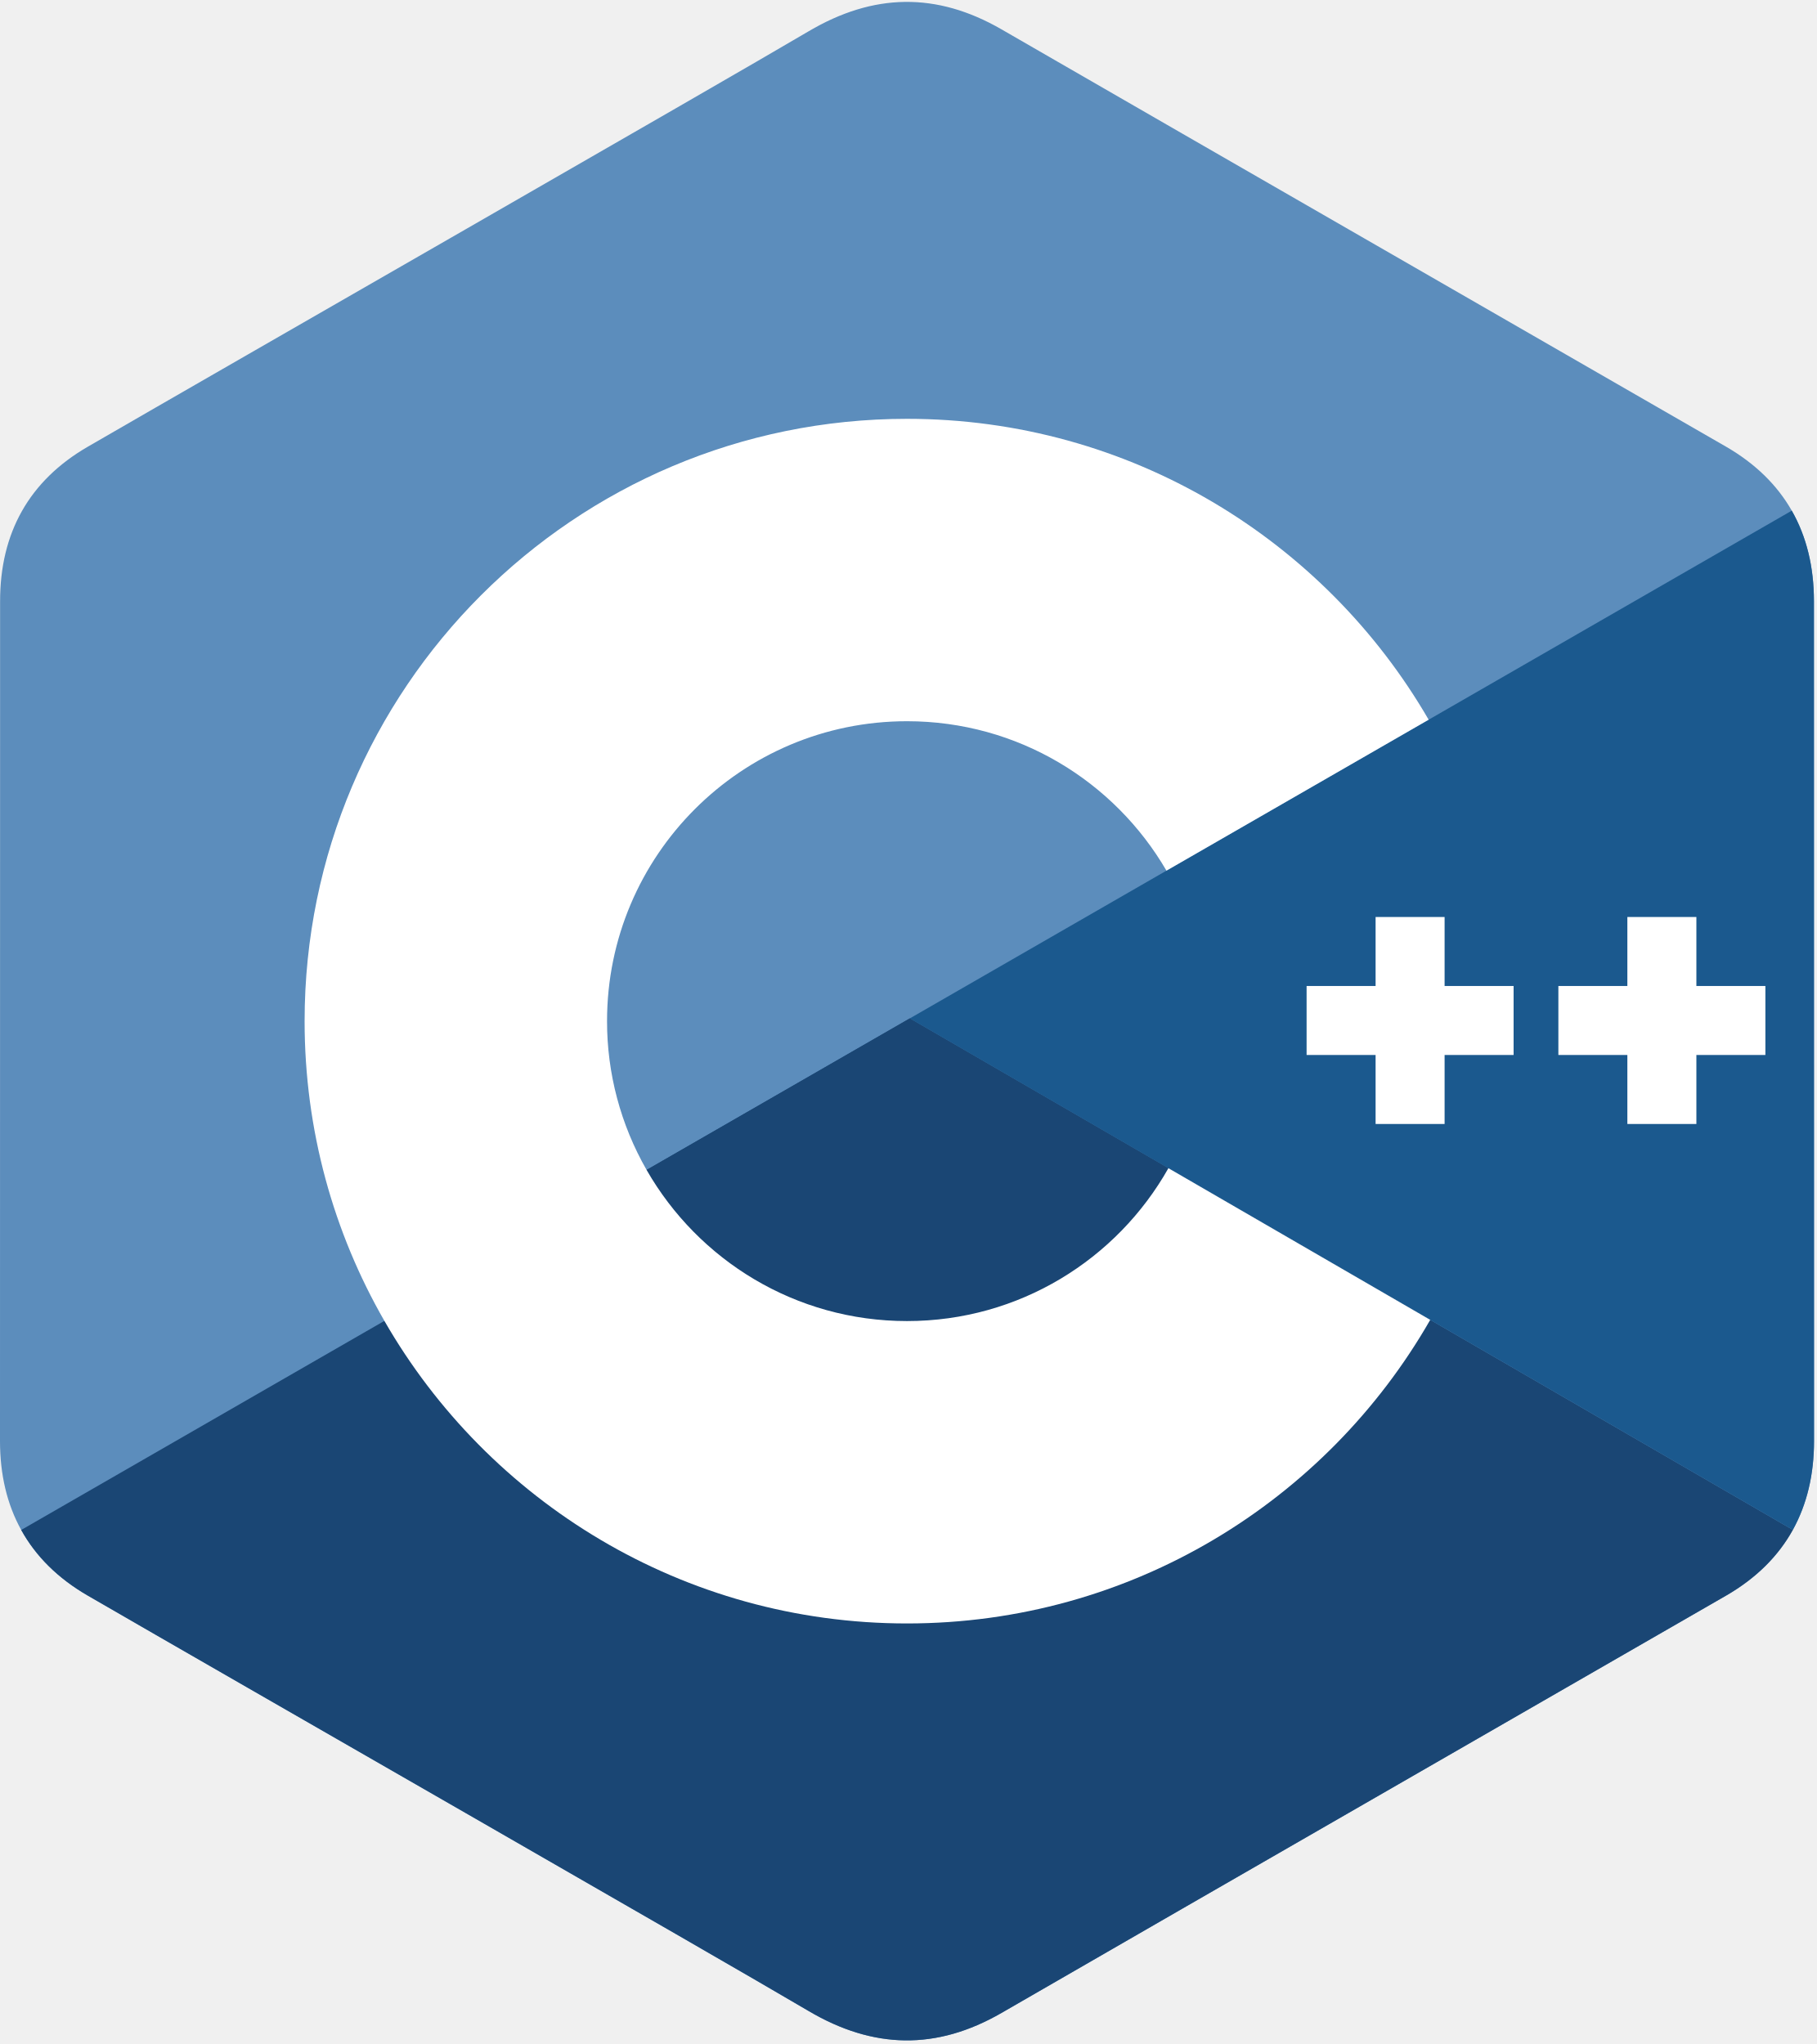
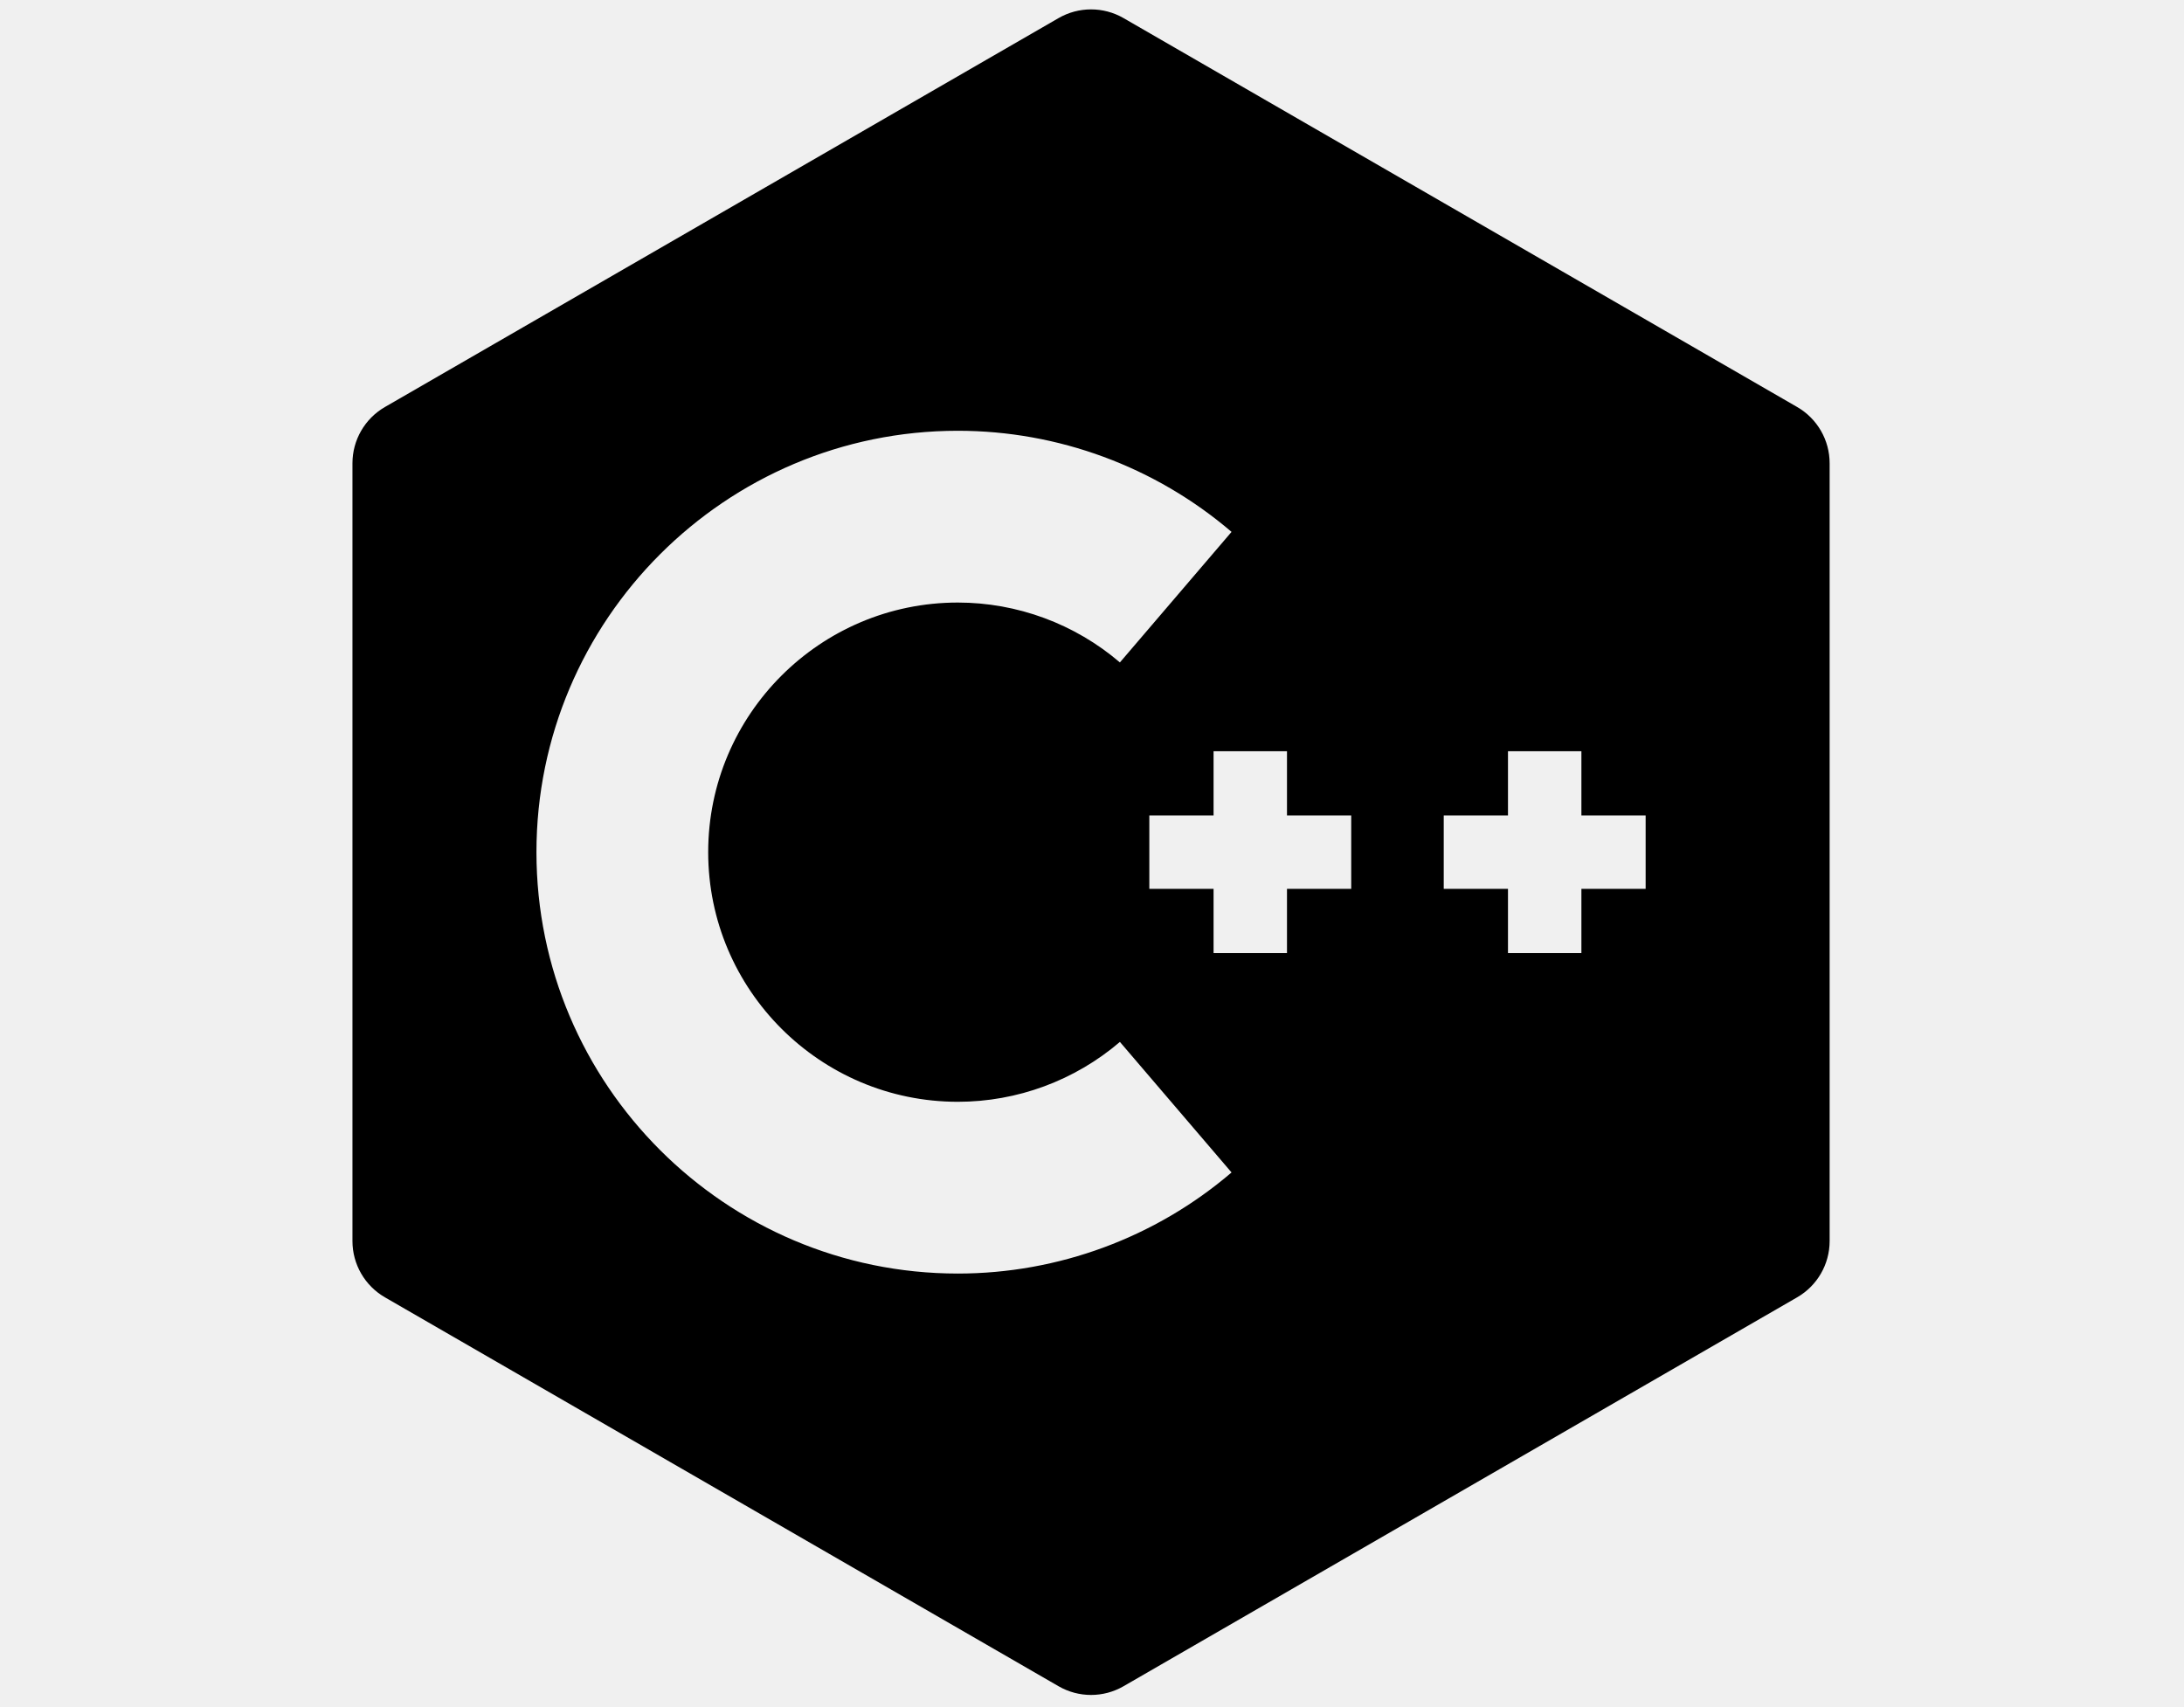
- <svg xmlns="http://www.w3.org/2000/svg" width="2222" height="2500" preserveAspectRatio="xMinYMin meet" viewBox="0 0 256 288" id="c">
-   <path fill="#5C8DBC" d="M255.569 84.72c-.002-4.83-1.035-9.098-3.124-12.761-2.052-3.602-5.125-6.621-9.247-9.008-34.025-19.619-68.083-39.178-102.097-58.817-9.17-5.294-18.061-5.101-27.163.269C100.395 12.39 32.59 51.237 12.385 62.94 4.064 67.757.015 75.129.013 84.711 0 124.166.013 163.62 0 203.076c.002 4.724.991 8.909 2.988 12.517 2.053 3.711 5.169 6.813 9.386 9.254 20.206 11.703 88.02 50.547 101.56 58.536 9.106 5.373 17.997 5.565 27.17.269 34.015-19.64 68.075-39.198 102.105-58.817 4.217-2.44 7.333-5.544 9.386-9.252 1.994-3.608 2.985-7.793 2.987-12.518 0 0 0-78.889-.013-118.345" />
-   <path fill="#1A4674" d="M128.182 143.509L2.988 215.593c2.053 3.711 5.169 6.813 9.386 9.254 20.206 11.703 88.02 50.547 101.56 58.536 9.106 5.373 17.997 5.565 27.17.269 34.015-19.64 68.075-39.198 102.105-58.817 4.217-2.44 7.333-5.544 9.386-9.252l-124.413-72.074" />
-   <path fill="#1A4674" d="M91.101 164.861c7.285 12.718 20.98 21.296 36.69 21.296 15.807 0 29.58-8.687 36.828-21.541l-36.437-21.107-37.081 21.352" />
-   <path fill="#1B598E" d="M255.569 84.72c-.002-4.83-1.035-9.098-3.124-12.761l-124.263 71.55 124.413 72.074c1.994-3.608 2.985-7.793 2.987-12.518 0 0 0-78.889-.013-118.345" />
-   <path fill="#FFF" d="M248.728 148.661h-9.722v9.724h-9.724v-9.724h-9.721v-9.721h9.721v-9.722h9.724v9.722h9.722v9.721M213.253 148.661h-9.721v9.724h-9.722v-9.724h-9.722v-9.721h9.722v-9.722h9.722v9.722h9.721v9.721" />
-   <path fill="#FFF" d="M164.619 164.616c-7.248 12.854-21.021 21.541-36.828 21.541-15.71 0-29.405-8.578-36.69-21.296a42.062 42.062 0 0 1-5.574-20.968c0-23.341 18.923-42.263 42.264-42.263 15.609 0 29.232 8.471 36.553 21.059l36.941-21.272c-14.683-25.346-42.096-42.398-73.494-42.398-46.876 0-84.875 38-84.875 84.874 0 15.378 4.091 29.799 11.241 42.238 14.646 25.48 42.137 42.637 73.634 42.637 31.555 0 59.089-17.226 73.714-42.781l-36.886-21.371" />
+ <svg xmlns="http://www.w3.org/2000/svg" version="1.1" width="1024" height="800" viewBox="0 0 256 256" xml:space="preserve">
+   <defs>
+ </defs>
+   <g style="stroke: none; stroke-width: 0; stroke-dasharray: none; stroke-linecap: butt; stroke-linejoin: miter; stroke-miterlimit: 10; fill: none; fill-rule: nonzero; opacity: 1;" transform="translate(1.406593 1.406593) scale(2.81 2.81)">
+     <path d="M 82.702 21.231 L 46.734 0.465 c -1.073 -0.619 -2.395 -0.619 -3.468 0 L 7.298 21.231 c -1.073 0.62 -1.734 1.764 -1.734 3.003 v 41.532 c 0 1.239 0.661 2.384 1.734 3.003 l 35.968 20.766 c 1.073 0.62 2.395 0.62 3.468 0 l 35.968 -20.766 c 1.073 -0.62 1.734 -1.764 1.734 -3.003 V 24.234 C 84.436 22.995 83.775 21.85 82.702 21.231 z M 37.888 67.5 c -12.407 0 -22.5 -10.093 -22.5 -22.5 c 0 -12.407 10.093 -22.5 22.5 -22.5 c 5.354 0 10.544 1.918 14.614 5.399 l -5.961 6.97 c -2.411 -2.061 -5.485 -3.197 -8.654 -3.197 c -7.35 0 -13.329 5.979 -13.329 13.329 c 0 7.349 5.979 13.328 13.329 13.328 c 3.17 0 6.243 -1.135 8.654 -3.197 l 5.961 6.97 C 48.433 65.583 43.242 67.5 37.888 67.5 z M 58.892 46.96 h -3.43 v 3.43 h -3.92 v -3.43 h -3.43 v -3.92 h 3.43 v -3.43 h 3.92 v 3.43 h 3.43 V 46.96 z M 74.612 46.96 h -3.43 v 3.43 h -3.92 v -3.43 h -3.43 v -3.92 h 3.43 v -3.43 h 3.92 v 3.43 h 3.43 V 46.96 z" style="stroke: none; stroke-width: 1; stroke-dasharray: none; stroke-linecap: butt; stroke-linejoin: miter; stroke-miterlimit: 10; fill: rgb(0,0,0); fill-rule: nonzero; opacity: 1;" transform=" matrix(1 0 0 1 0 0) " stroke-linecap="round" />
+   </g>
</svg>
